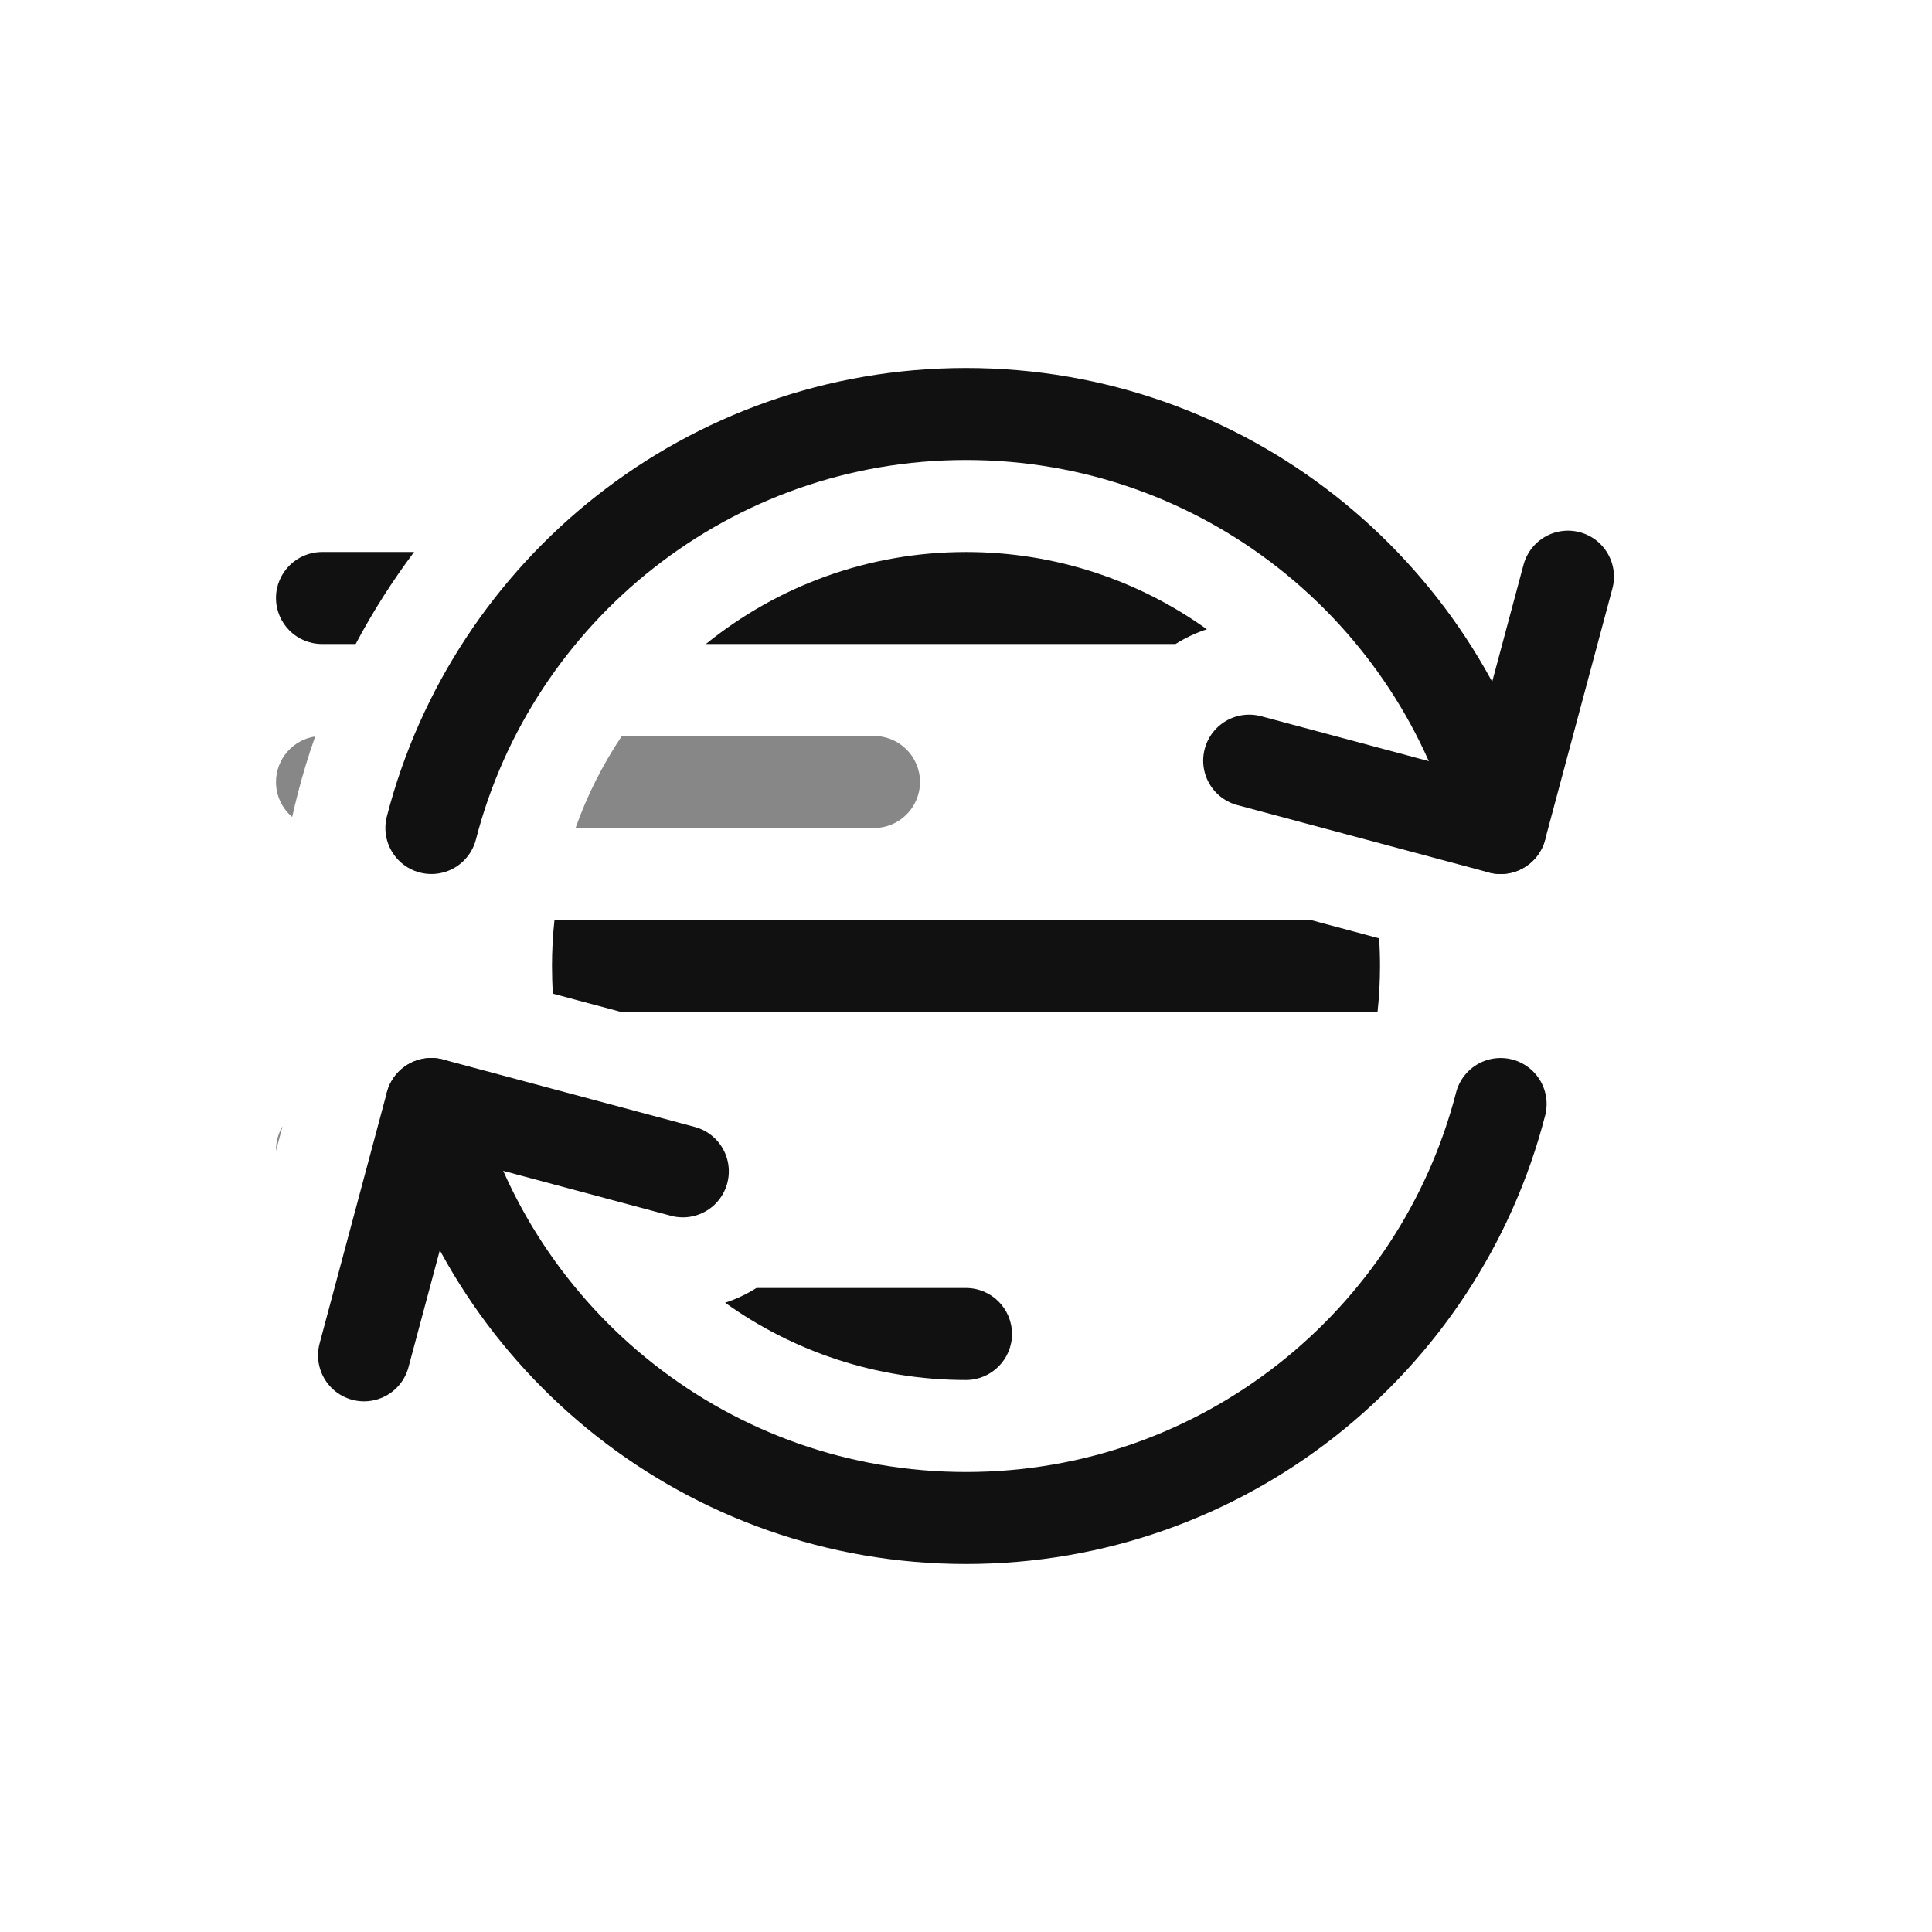
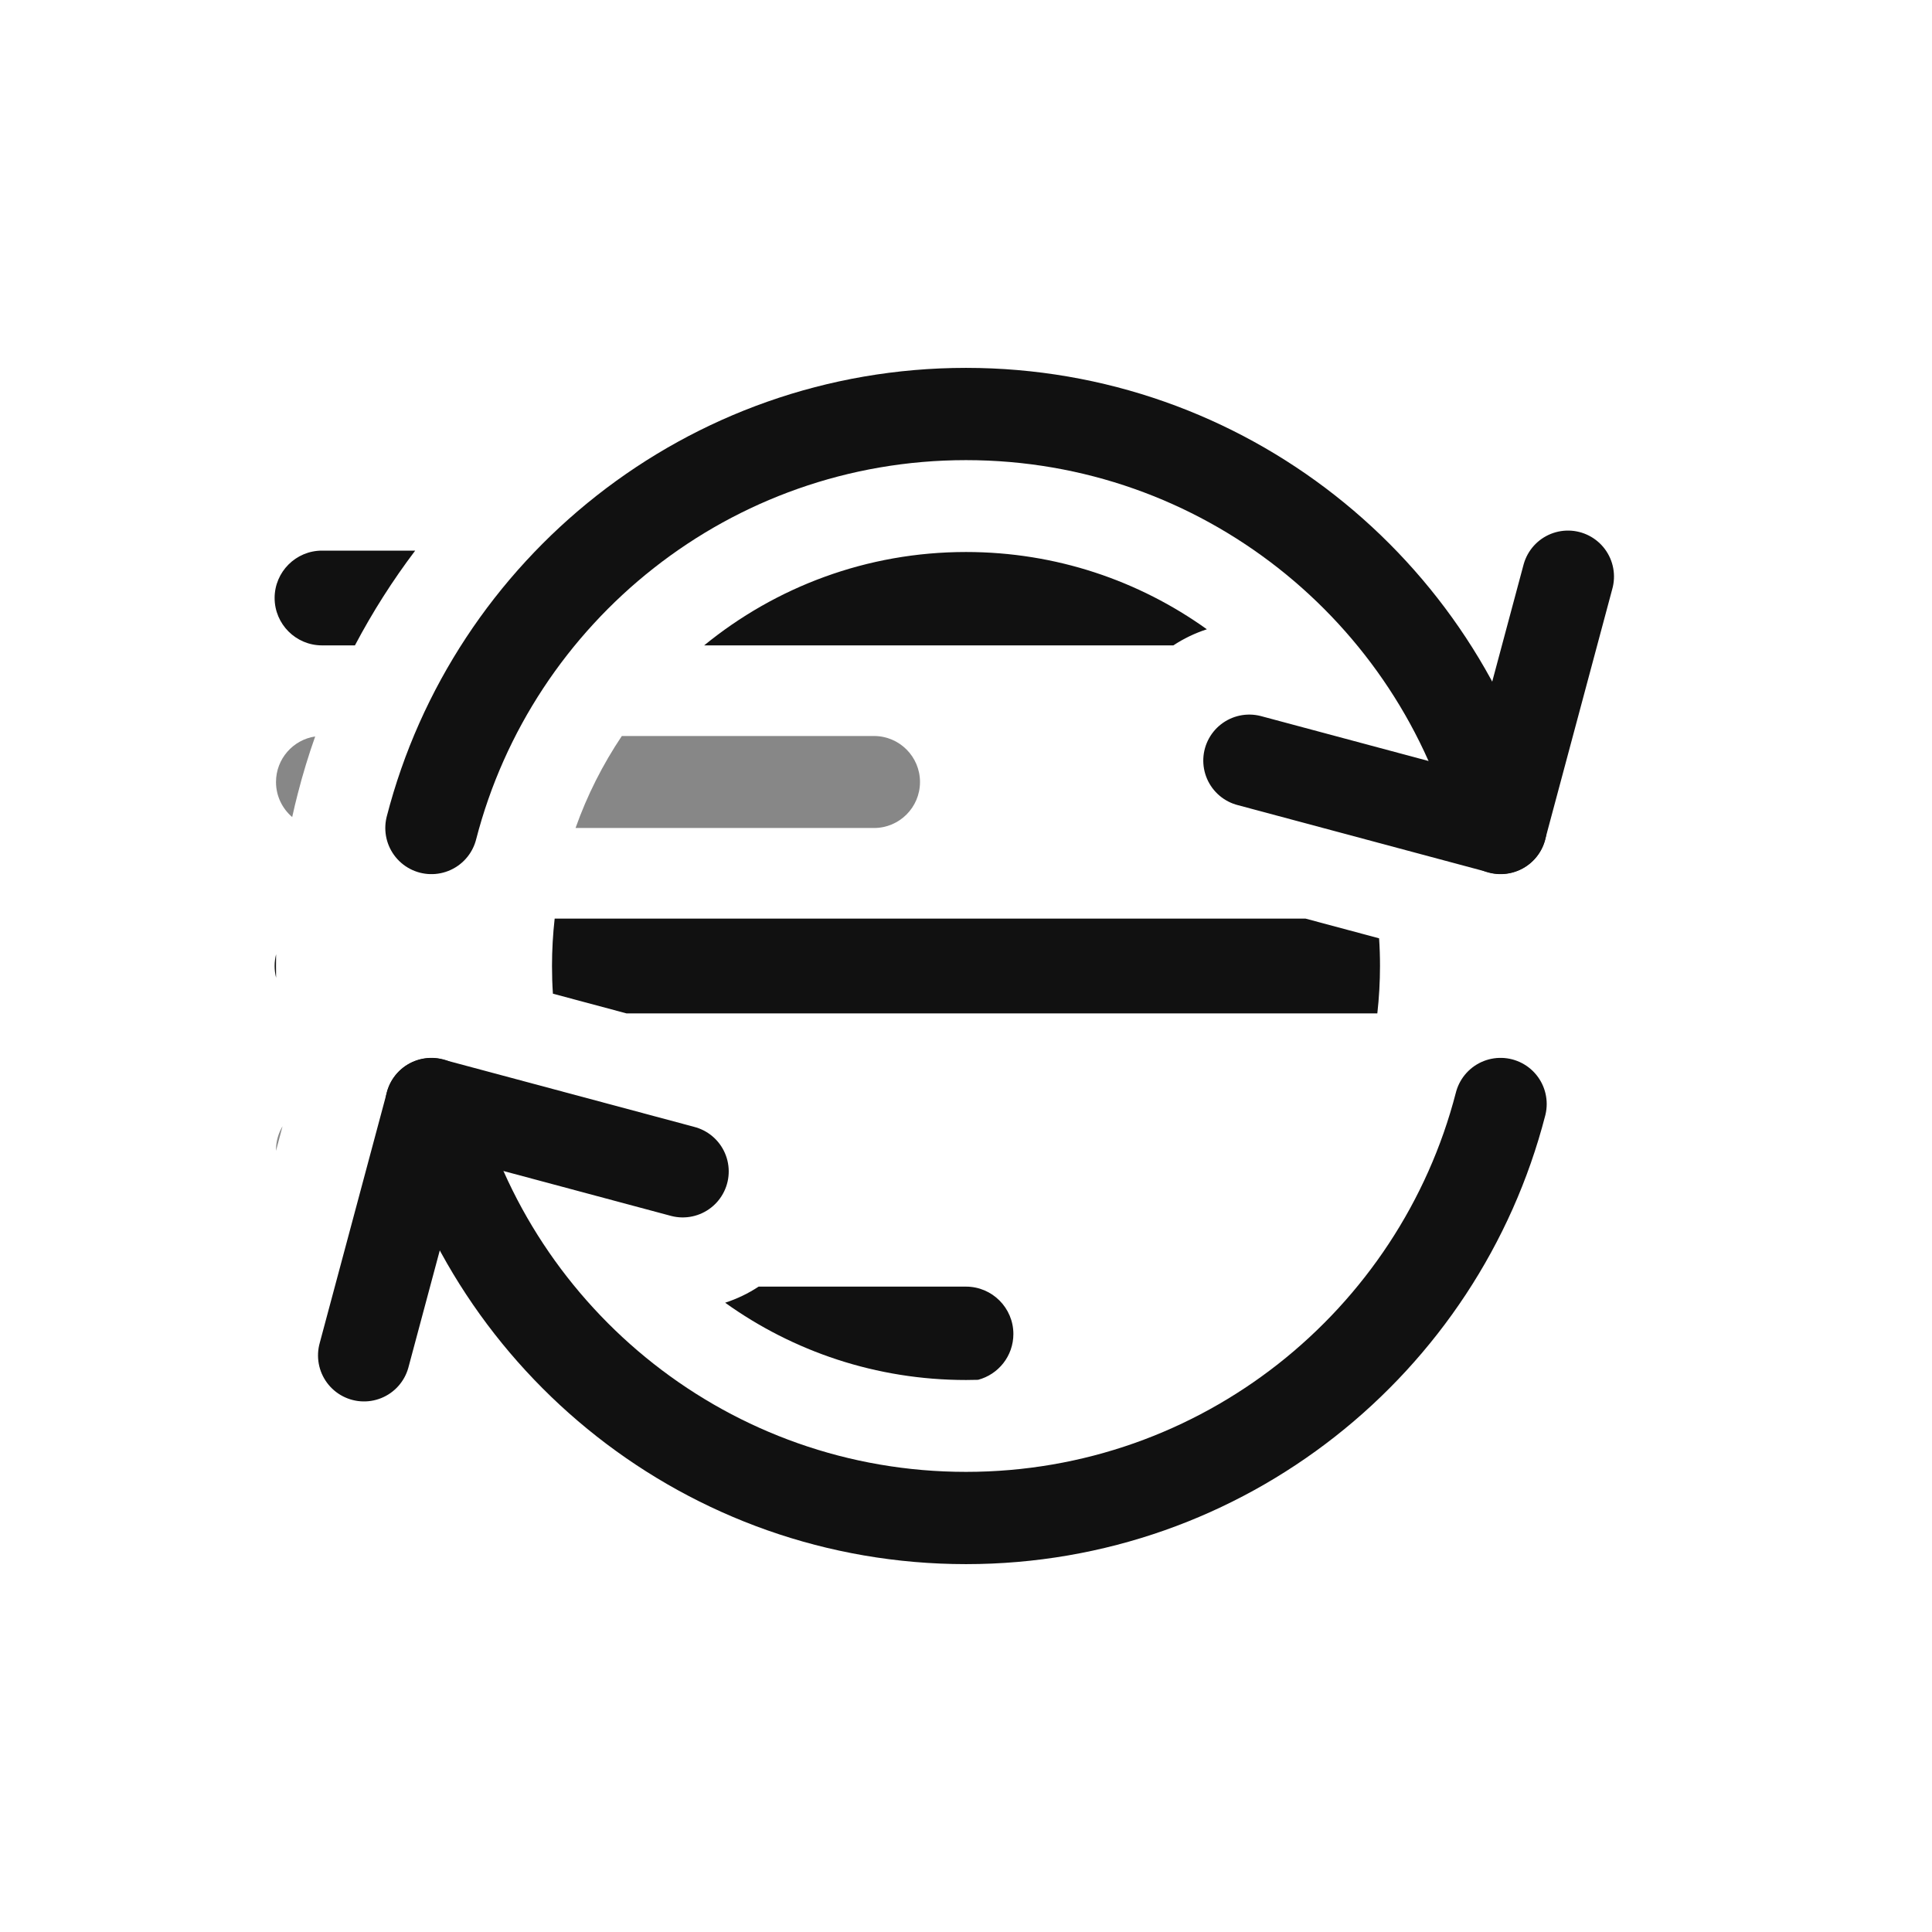
<svg xmlns="http://www.w3.org/2000/svg" width="21px" height="21px" version="1.1" xml:space="preserve" style="fill-rule:evenodd;clip-rule:evenodd;stroke-linecap:round;stroke-linejoin:round;stroke-miterlimit:2;">
-   <rect id="replace_all" x="0" y="0" width="21" height="21" style="fill:none;" />
-   <path d="M3,12.509c0,-0.003 0,-0.006 -0,-0.009c-0,-0.094 0.026,-0.182 0.071,-0.258l-0.071,0.267Zm0.176,-3.629c-0.108,-0.091 -0.176,-0.228 -0.176,-0.38c0,-0.251 0.185,-0.459 0.426,-0.495c-0.072,0.203 -0.135,0.41 -0.189,0.621c-0.022,0.084 -0.042,0.169 -0.061,0.254Zm3.583,-0.88l2.741,0c0.276,-0 0.5,0.224 0.5,0.5c0,0.276 -0.224,0.5 -0.5,0.5l-3.244,-0c0.126,-0.356 0.296,-0.691 0.503,-1Z" style="fill:rgb(17,17,17);fill-opacity:0.5;" />
-   <path d="M3.866,7l-0.366,0c-0.276,-0 -0.5,-0.224 -0.5,-0.5c0,-0.276 0.224,-0.5 0.5,-0.5l1.001,0c-0.236,0.315 -0.449,0.649 -0.635,1Zm2.161,3l8.22,0l0.743,0.199c0.007,0.1 0.01,0.2 0.01,0.301c-0,0.169 -0.009,0.336 -0.027,0.5l-8.22,0l-0.743,-0.199c-0.007,-0.1 -0.01,-0.2 -0.01,-0.301c-0,-0.169 0.009,-0.336 0.027,-0.5Zm2.195,4l2.278,0c0.276,-0 0.5,0.224 0.5,0.5c0,0.276 -0.224,0.5 -0.5,0.5c-0.976,0 -1.88,-0.311 -2.618,-0.84c0.12,-0.039 0.234,-0.093 0.34,-0.16Zm4.556,-7l-5.105,0c0.772,-0.625 1.756,-1 2.827,-1c0.976,0 1.88,0.311 2.618,0.84c-0.12,0.039 -0.234,0.093 -0.34,0.16Z" style="fill:rgb(17,17,17);" />
-   <g>
-     <path d="M16.311,12c-0.667,2.587 -3.017,4.5 -5.811,4.5c-2.794,0 -5.144,-1.913 -5.811,-4.5m0,-3c0.667,-2.587 3.017,-4.5 5.811,-4.5c2.794,0 5.144,1.913 5.811,4.5" style="fill:none;stroke:rgb(17,17,17);stroke-width:1px;" />
-     <path d="M3.957,14.732l0.732,-2.732l2.733,0.732" style="fill:none;stroke:rgb(17,17,17);stroke-width:1px;" />
-     <path d="M17.043,6.268l-0.732,2.732l-2.733,-0.732" style="fill:none;stroke:rgb(17,17,17);stroke-width:1px;" />
+   <g transform="matrix(1,0,0,1,-218,-22)">
+     <g id="replace_all" transform="matrix(1,0,0,1,202,-18)">
+       <rect x="16" y="40" width="21" height="21" style="fill:none;" />
+       <path d="M19,52.509C19,52.506 19,52.503 19,52.5C19,52.406 19.026,52.318 19.071,52.242L19,52.509ZM19.176,48.881C19.068,48.789 19,48.652 19,48.5C19,48.249 19.185,48.041 19.426,48.005C19.354,48.208 19.291,48.415 19.237,48.626C19.215,48.71 19.195,48.795 19.176,48.881ZM22.759,48L25.5,48C25.776,48 26,48.224 26,48.5C26,48.776 25.776,49 25.5,49L22.256,49C22.382,48.644 22.552,48.309 22.759,48Z" style="fill:rgb(17,17,17);fill-opacity:0.5;" />
+       <path d="M19.001,50.628C18.991,50.587 18.985,50.544 18.985,50.5C18.985,50.456 18.991,50.413 19.001,50.372C19,50.414 19,50.457 19,50.5C19,50.543 19,50.586 19.001,50.628ZM19.858,47.015L19.5,47.015C19.216,47.015 18.985,46.784 18.985,46.5C18.985,46.216 19.216,45.985 19.5,45.985L20.513,45.985C20.268,46.309 20.049,46.653 19.858,47.015ZM22.029,49.985L30.191,49.985L30.99,50.199C30.997,50.299 31,50.399 31,50.5C31,50.674 30.99,50.846 30.971,51.015L22.809,51.015L22.01,50.801C22.003,50.701 22,50.601 22,50.5C22,50.326 22.01,50.154 22.029,49.985ZM24.246,53.985L26.5,53.985C26.784,53.985 27.015,54.216 27.015,54.5C27.015,54.739 26.852,54.94 26.631,54.998C26.588,54.999 26.544,55 26.5,55C25.524,55 24.62,54.689 23.882,54.16C24.011,54.118 24.134,54.059 24.246,53.985ZM28.754,47.015L23.654,47.015C24.43,46.381 25.421,46 26.5,46C27.476,46 28.38,46.311 29.118,46.84C28.989,46.882 28.866,46.941 28.754,47.015Z" style="fill:rgb(17,17,17);" />
+       <g>
+         <g transform="matrix(0.857143,0,0,0.857143,-96.9286,-25.7857)">
+           <path d="M150.779,90.75C150.001,93.768 147.259,96 144,96C140.741,96 137.999,93.768 137.221,90.75M137.221,87.25C137.999,84.232 140.741,82 144,82C147.259,82 150.001,84.232 150.779,87.25" style="fill:none;stroke:rgb(17,17,17);stroke-width:1.17px;" />
+         </g>
+         <g transform="matrix(1.73212,-1.00004,1.00004,1.73212,-316.958,37.2022)">
+           <path d="M141.5,91.816L142.5,90.816L143.5,91.816" style="fill:none;stroke:rgb(17,17,17);stroke-width:0.5px;" />
+         </g>
+         <g transform="matrix(-1.73212,1.00004,-1.00004,-1.73212,369.958,63.7978)">
+           <path d="M141.5,91.816L142.5,90.816L143.5,91.816" style="fill:none;stroke:rgb(17,17,17);stroke-width:0.5px;" />
+         </g>
+         <g transform="matrix(1,0,0,1,-118,37)">
+           <circle cx="144.5" cy="13.5" r="6" style="fill:none;" />
+         </g>
+       </g>
+     </g>
  </g>
</svg>
